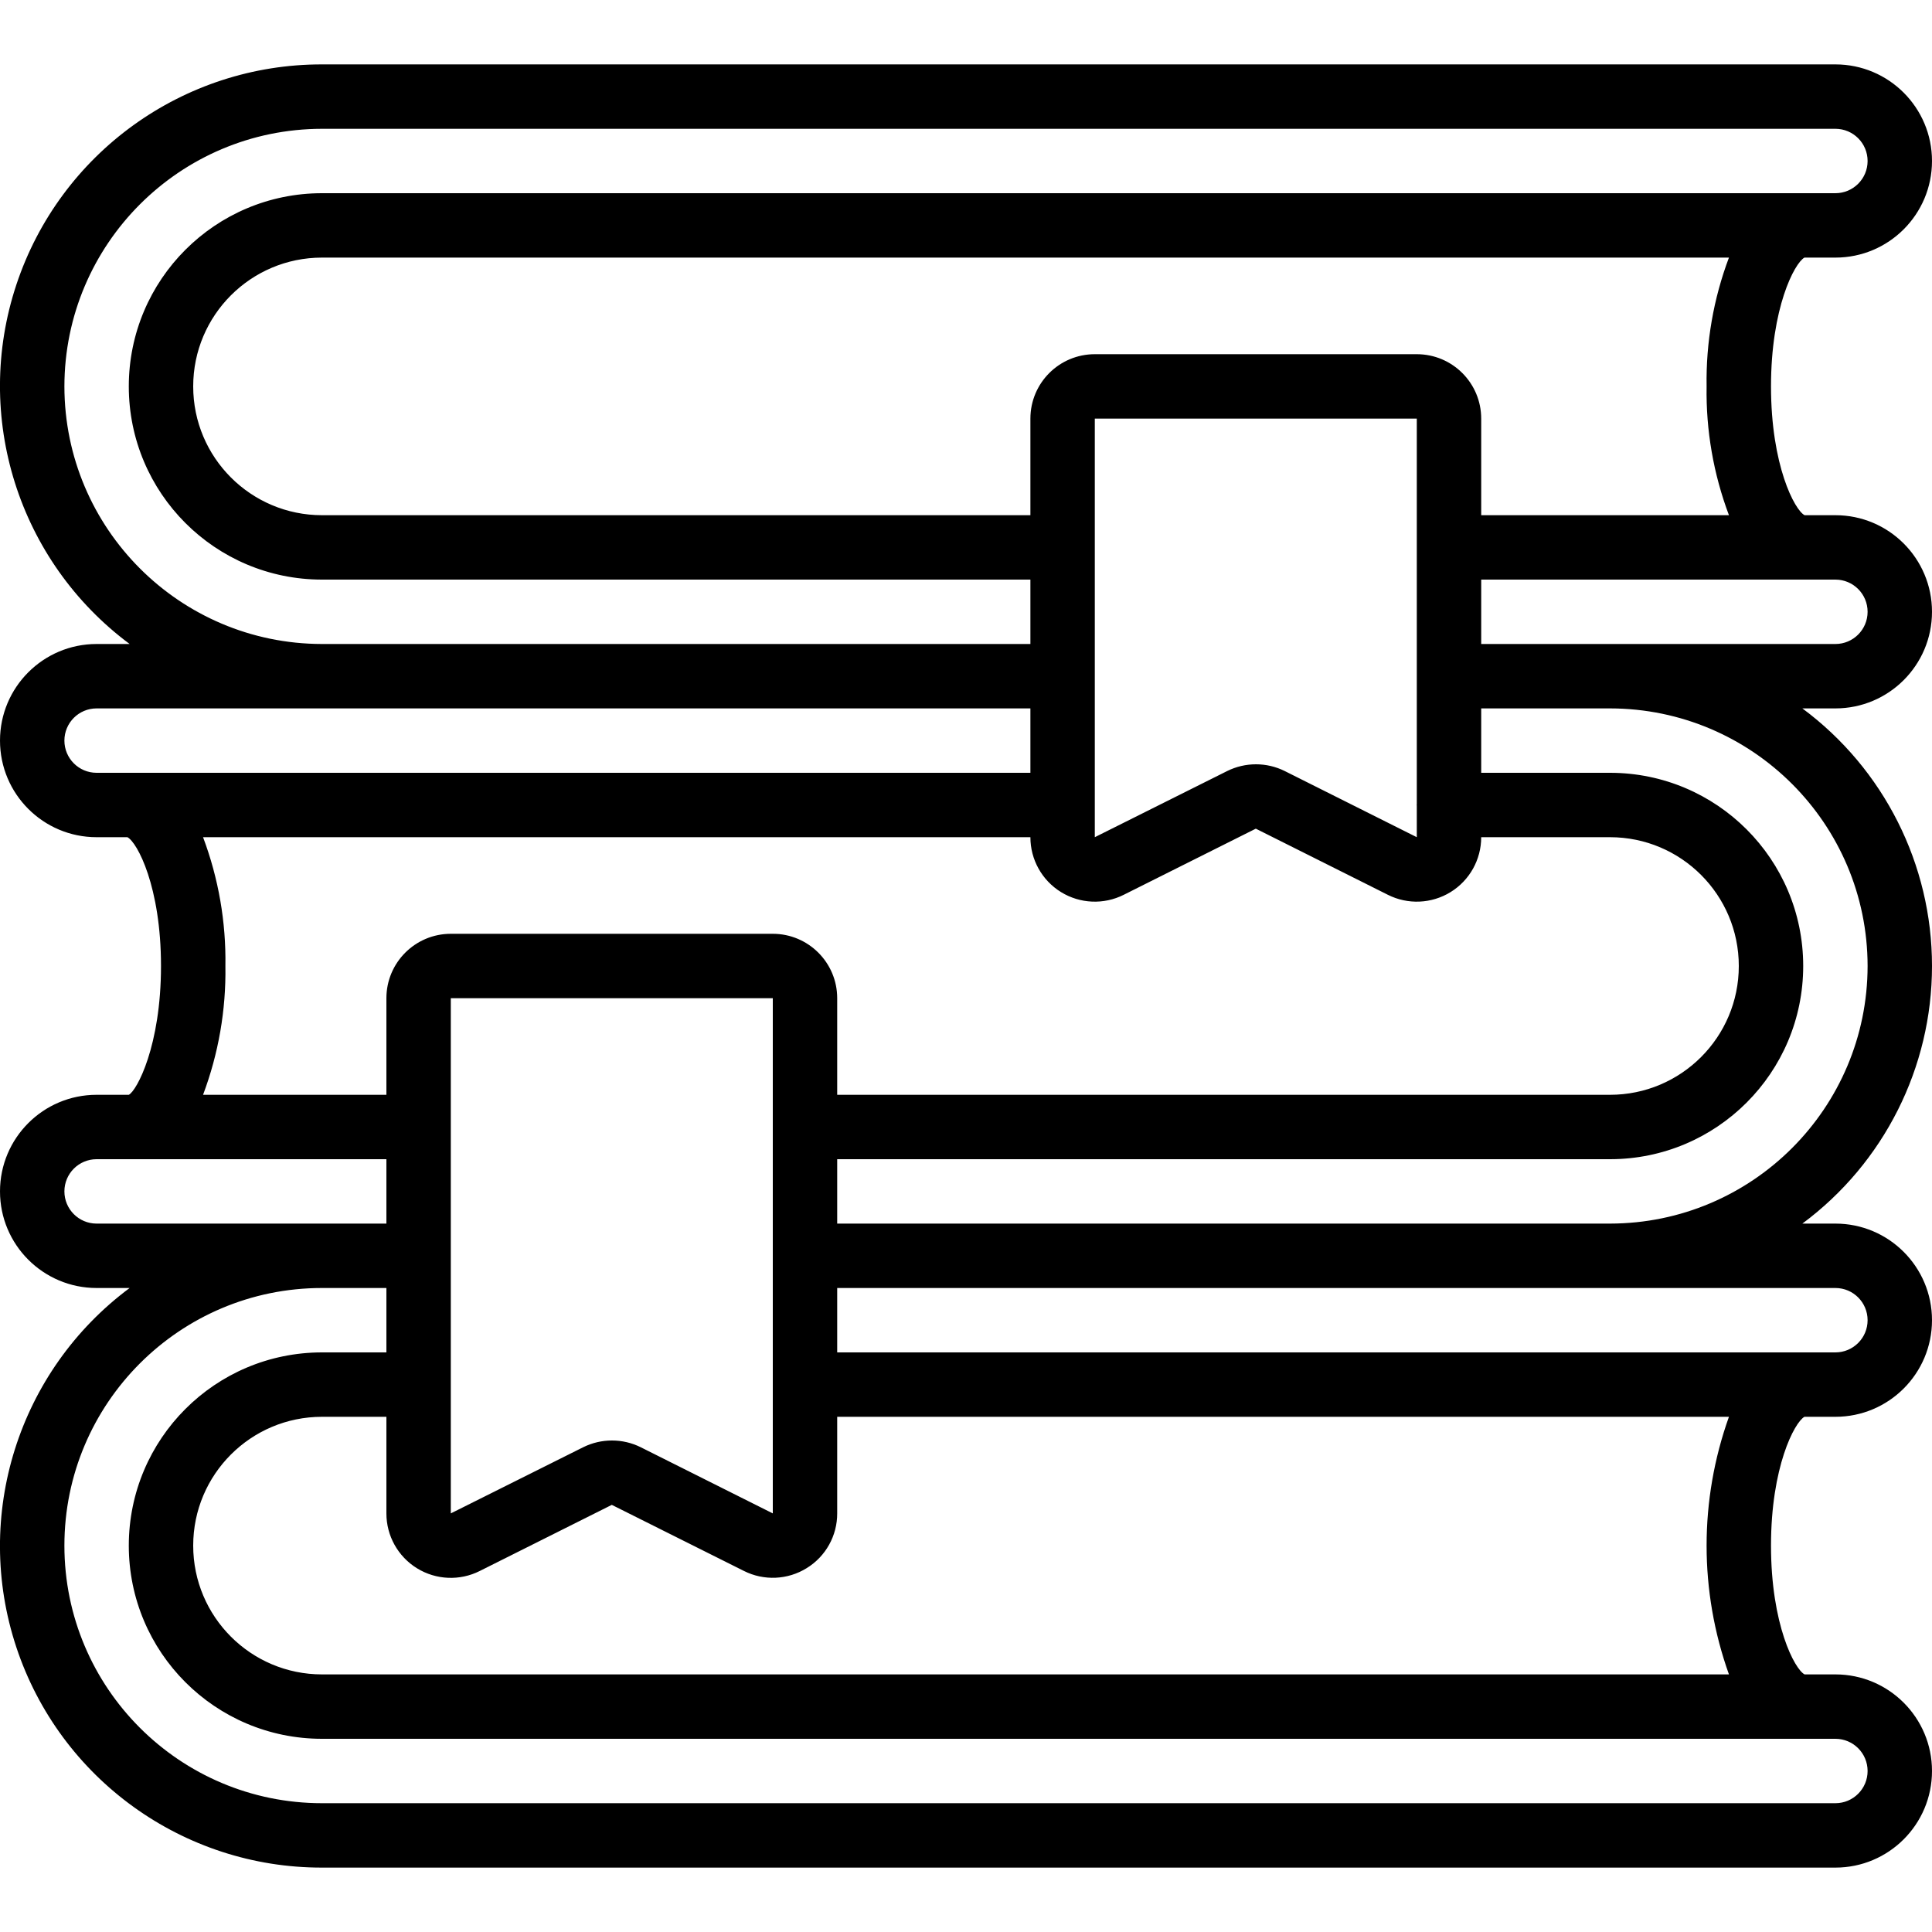
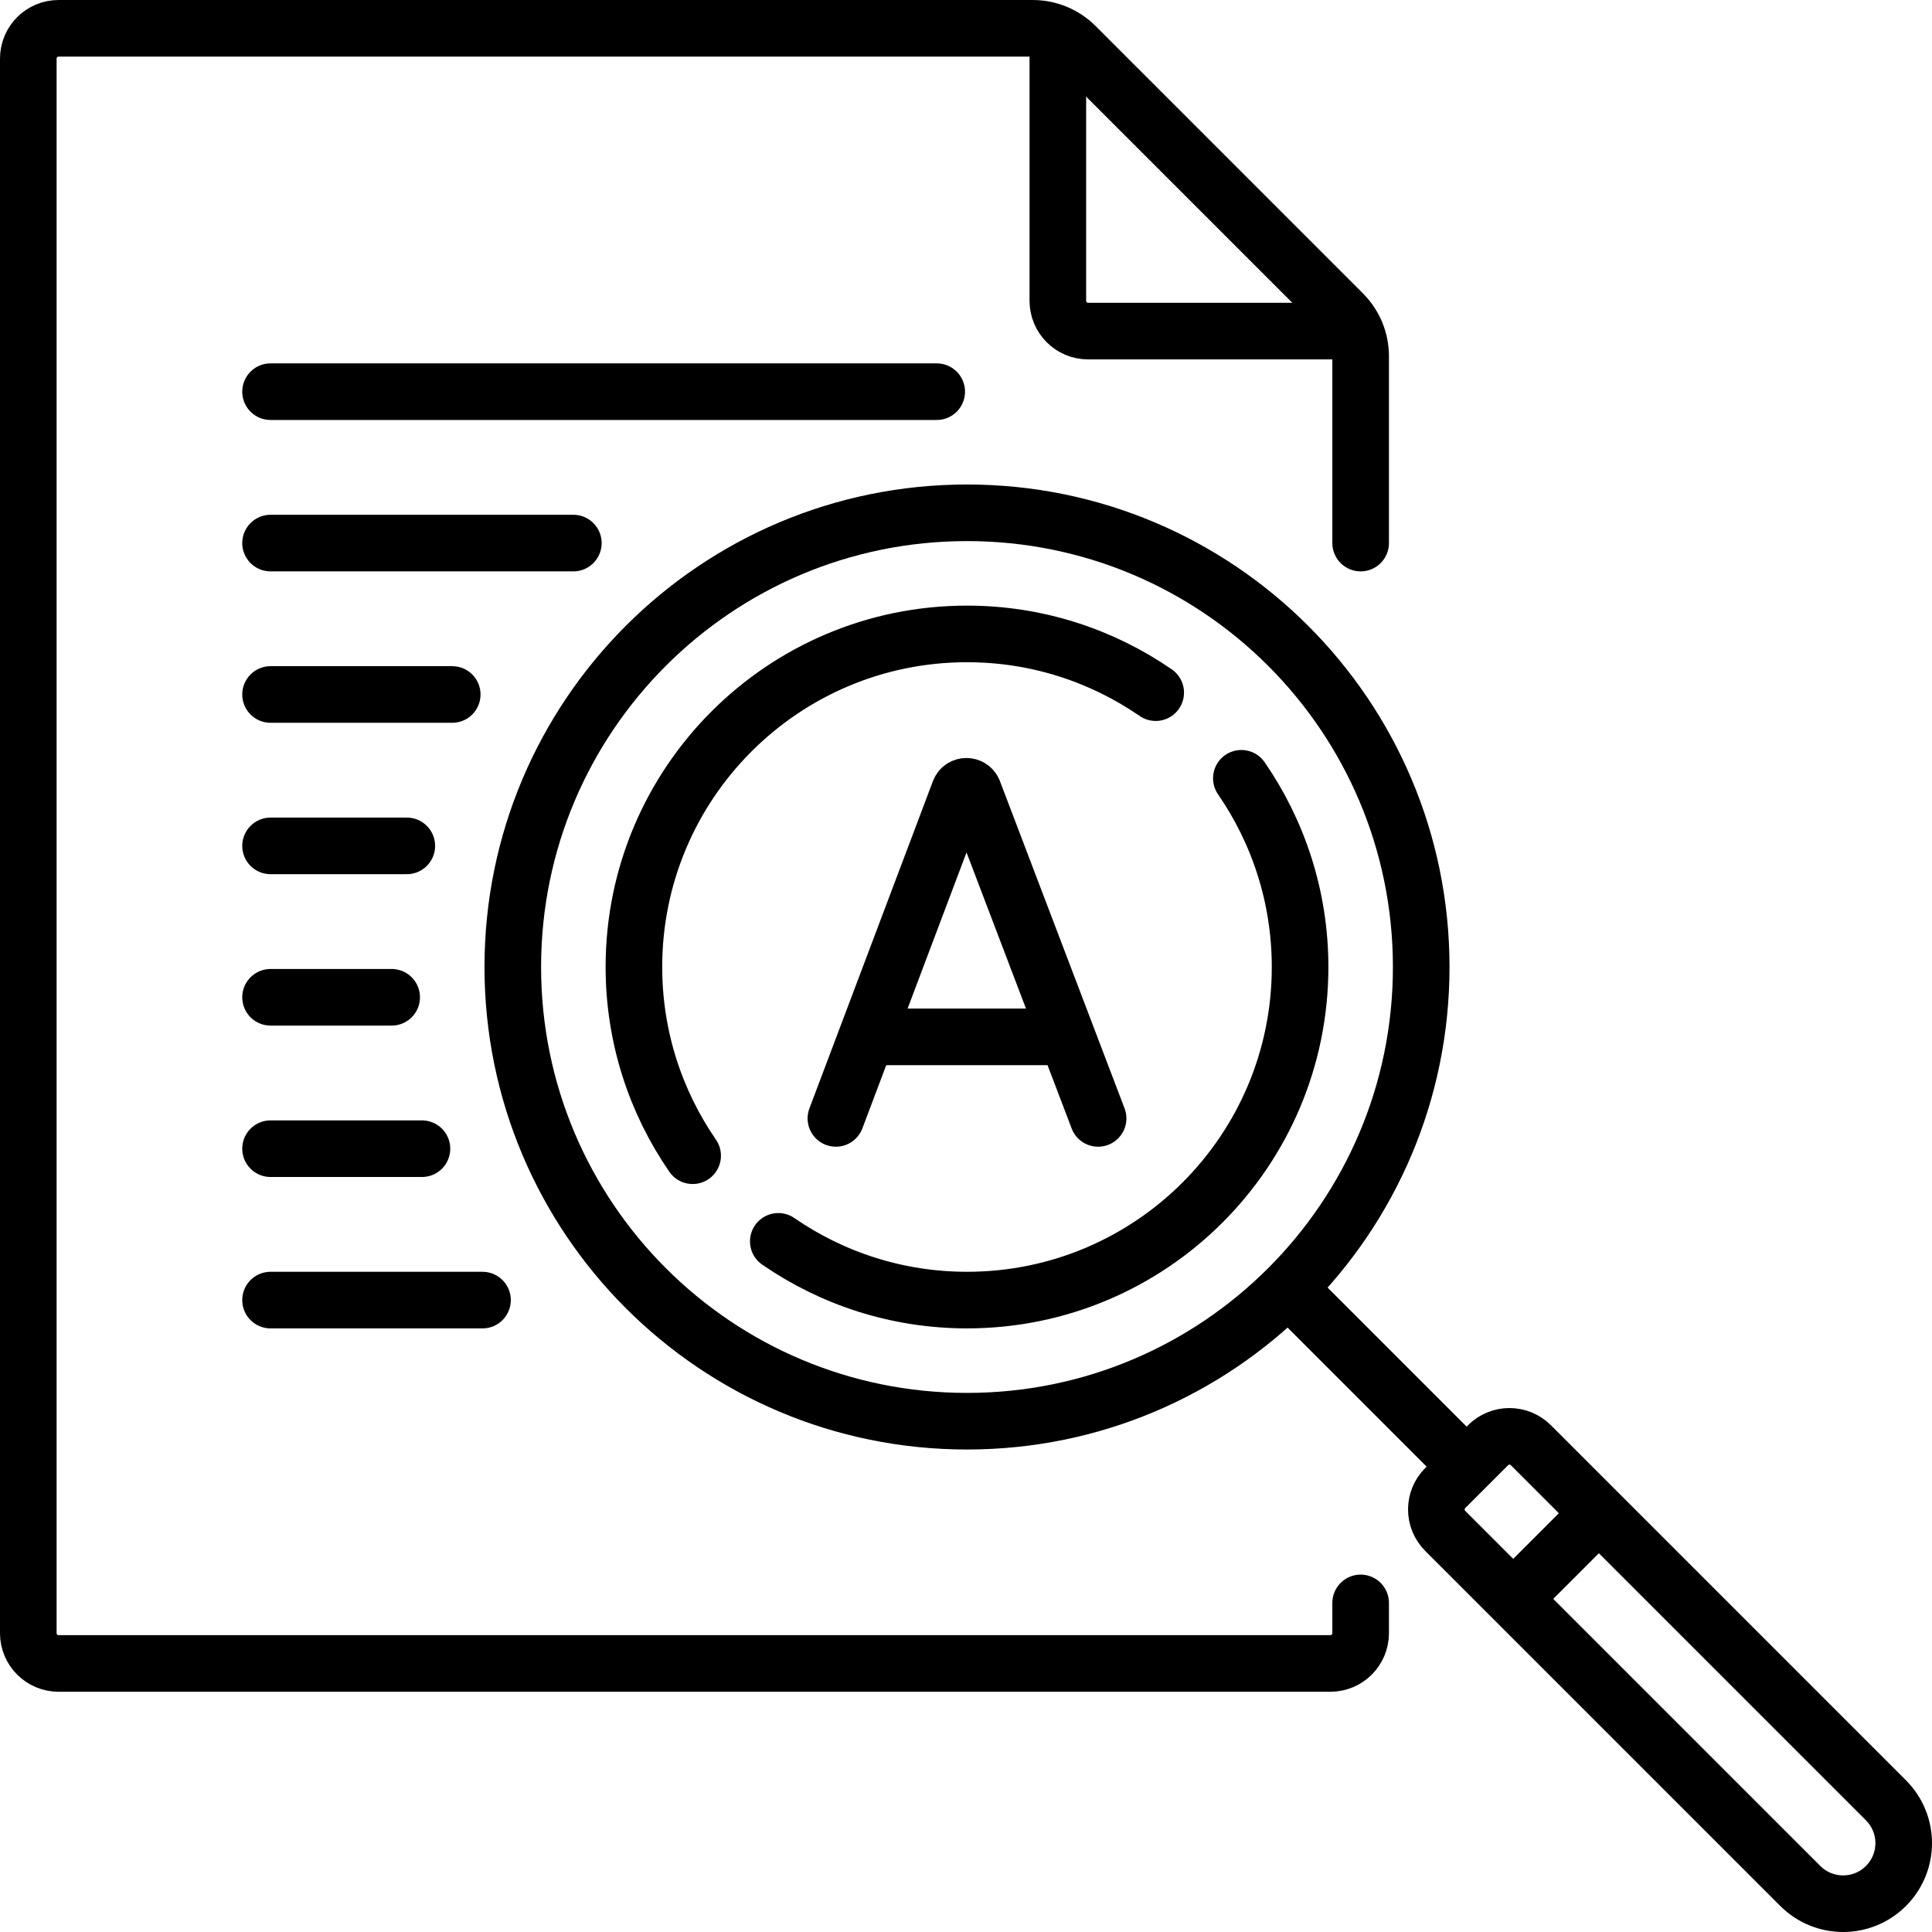
- <svg xmlns="http://www.w3.org/2000/svg" version="1.1" width="512" height="512" x="0" y="0" viewBox="0 0 60 56" style="enable-background:new 0 0 512 512" xml:space="preserve" class="">
+ <svg xmlns="http://www.w3.org/2000/svg" version="1.1" width="512" height="512" x="0" y="0" viewBox="0 0 682.667 682.667" style="enable-background:new 0 0 512 512" xml:space="preserve" class="">
  <g>
-     <path fill="#000000" fill-rule="nonzero" d="M56.038 6H57a3 3 0 0 0 0-6H10a9.987 9.987 0 0 0-5.974 18H3a3 3 0 0 0 0 6h.957C4.263 24.158 5 25.541 5 28c0 2.484-.754 3.875-1 4H3a3 3 0 0 0 0 6h1.026A9.987 9.987 0 0 0 10 56h47a3 3 0 0 0 0-6h-.957C55.737 49.842 55 48.459 55 46c0-2.44.727-3.824 1.038-4H57a3 3 0 0 0 0-6h-1.026a9.961 9.961 0 0 0 0-16H57a3 3 0 0 0 0-6h-.957C55.737 13.842 55 12.459 55 10c0-2.44.727-3.824 1.038-4zM2 10a8.009 8.009 0 0 1 8-8h47a1 1 0 0 1 0 2H10a6 6 0 0 0 0 12h22v2H10a8.009 8.009 0 0 1-8-8zm42 5.006V22.982a.042.042 0 0 0 0 .036V24l-4.1-2.054a2.012 2.012 0 0 0-1.79 0L34 24V11h10zM2 21a1 1 0 0 1 1-1h29v2H3a1 1 0 0 1-1-1zm4.306 3H32a2 2 0 0 0 2.9 1.788l4.1-2.053 4.1 2.053A2 2 0 0 0 46 24h4a4 4 0 1 1 0 8H26v-3a2 2 0 0 0-2-2H14a2 2 0 0 0-2 2v3H6.306c.48-1.278.716-2.635.694-4a10.864 10.864 0 0 0-.694-4zM24 45l-4.1-2.054a2.012 2.012 0 0 0-1.79 0L14 45V29h10v12.015zM3 36a1 1 0 0 1 0-2h9v2zm55 17a1 1 0 0 1-1 1H10a8 8 0 1 1 0-16h2v2h-2a6 6 0 1 0 0 12h47a1 1 0 0 1 1 1zm-4.306-3H10a4 4 0 1 1 0-8h2v3a2 2 0 0 0 2.9 1.788l4.1-2.053 4.105 2.053c.62.311 1.357.278 1.947-.088.591-.362.95-1.007.948-1.7v-3h27.694a11.874 11.874 0 0 0 0 8zM57 38a1 1 0 0 1 0 2H26v-2zm1-10a8.009 8.009 0 0 1-8 8H26v-2h24a6 6 0 1 0 0-12h-4v-2h4a8.009 8.009 0 0 1 8 8zm0-11a1 1 0 0 1-1 1H46v-2h11a1 1 0 0 1 1 1zm-12-3v-3a2 2 0 0 0-2-2H34a2 2 0 0 0-2 2v3H10a4 4 0 1 1 0-8h43.694A10.864 10.864 0 0 0 53 10a10.864 10.864 0 0 0 .694 4z" data-original="#000000" class="" />
+     <defs>
+       <clipPath id="a" clipPathUnits="userSpaceOnUse">
+         <path d="M0 512h512V0H0Z" fill="#000000" data-original="#000000" />
+       </clipPath>
+     </defs>
+     <g clip-path="url(#a)" transform="matrix(1.33333 0 0 -1.33333 0 682.667)">
+       <path d="m0 0-33.049 86.775c-.675 1.651-3.013 1.653-3.691.003L-69.489 0" style="stroke-width:15;stroke-linecap:round;stroke-linejoin:round;stroke-miterlimit:10;stroke-dasharray:none;stroke-opacity:1" transform="translate(291.01 215.611)" fill="none" stroke="#000000" stroke-width="15" stroke-linecap="round" stroke-linejoin="round" stroke-miterlimit="10" stroke-dasharray="none" stroke-opacity="" data-original="#000000" class="" />
+       <path d="M0 0h-49.042" style="stroke-width:15;stroke-linecap:round;stroke-linejoin:round;stroke-miterlimit:10;stroke-dasharray:none;stroke-opacity:1" transform="translate(280.703 237.223)" fill="none" stroke="#000000" stroke-width="15" stroke-linecap="round" stroke-linejoin="round" stroke-miterlimit="10" stroke-dasharray="none" stroke-opacity="" data-original="#000000" class="" />
+       <path d="M0 0v49.525c0 4.256-1.691 8.339-4.701 11.348l-70.843 70.845a16.048 16.048 0 0 1-11.349 4.7h-258.169a8.023 8.023 0 0 1-8.024-8.024V-288.89a8.024 8.024 0 0 1 8.024-8.025H-8.025A8.025 8.025 0 0 1 0-288.89v8.021" style="stroke-width:15;stroke-linecap:round;stroke-linejoin:round;stroke-miterlimit:10;stroke-dasharray:none;stroke-opacity:1" transform="translate(360.586 368.082)" fill="none" stroke="#000000" stroke-width="15" stroke-linecap="round" stroke-linejoin="round" stroke-miterlimit="10" stroke-dasharray="none" stroke-opacity="" data-original="#000000" class="" />
+       <path d="M0 0v-68.21a8.024 8.024 0 0 1 8.025-8.024h68.21" style="stroke-width:15;stroke-linecap:round;stroke-linejoin:round;stroke-miterlimit:10;stroke-dasharray:none;stroke-opacity:1" transform="translate(280.34 500.488)" fill="none" stroke="#000000" stroke-width="15" stroke-linecap="round" stroke-linejoin="round" stroke-miterlimit="10" stroke-dasharray="none" stroke-opacity="" data-original="#000000" class="" />
+       <path d="M0 0c0 66.479-53.892 120.37-120.371 120.37-66.478 0-120.37-53.891-120.37-120.37 0-66.479 53.892-120.37 120.37-120.37C-53.892-120.37 0-66.479 0 0Z" style="stroke-width:15;stroke-linecap:round;stroke-linejoin:round;stroke-miterlimit:10;stroke-dasharray:none;stroke-opacity:1" transform="translate(376.636 255.735)" fill="none" stroke="#000000" stroke-width="15" stroke-linecap="round" stroke-linejoin="round" stroke-miterlimit="10" stroke-dasharray="none" stroke-opacity="" data-original="#000000" class="" />
+       <path d="m0 0 40.123-40.124" style="stroke-width:15;stroke-linecap:round;stroke-linejoin:round;stroke-miterlimit:10;stroke-dasharray:none;stroke-opacity:1" transform="translate(344.537 167.463)" fill="none" stroke="#000000" stroke-width="15" stroke-linecap="round" stroke-linejoin="round" stroke-miterlimit="10" stroke-dasharray="none" stroke-opacity="" data-original="#000000" class="" />
+       <path d="m0 0-11.349-11.349a8.025 8.025 0 0 1 0-11.348l94.104-94.104c6.267-6.267 16.43-6.267 22.697 0 6.268 6.268 6.268 16.43 0 22.697L11.349 0A8.025 8.025 0 0 1 0 0Z" style="stroke-width:15;stroke-linecap:round;stroke-linejoin:round;stroke-miterlimit:10;stroke-dasharray:none;stroke-opacity:1" transform="translate(394.347 129.001)" fill="none" stroke="#000000" stroke-width="15" stroke-linecap="round" stroke-linejoin="round" stroke-miterlimit="10" stroke-dasharray="none" stroke-opacity="" data-original="#000000" class="" />
+       <path d="m0 0 17.052 17.053" style="stroke-width:15;stroke-linecap:round;stroke-linejoin:round;stroke-miterlimit:10;stroke-dasharray:none;stroke-opacity:1" transform="translate(403.72 90.978)" fill="none" stroke="#000000" stroke-width="15" stroke-linecap="round" stroke-linejoin="round" stroke-miterlimit="10" stroke-dasharray="none" stroke-opacity="" data-original="#000000" class="" />
+       <path d="M0 0h176.543" style="stroke-width:15;stroke-linecap:round;stroke-linejoin:round;stroke-miterlimit:10;stroke-dasharray:none;stroke-opacity:1" transform="translate(71.698 408.204)" fill="none" stroke="#000000" stroke-width="15" stroke-linecap="round" stroke-linejoin="round" stroke-miterlimit="10" stroke-dasharray="none" stroke-opacity="" data-original="#000000" class="" />
+       <path d="M0 0h80.247" style="stroke-width:15;stroke-linecap:round;stroke-linejoin:round;stroke-miterlimit:10;stroke-dasharray:none;stroke-opacity:1" transform="translate(71.698 368.08)" fill="none" stroke="#000000" stroke-width="15" stroke-linecap="round" stroke-linejoin="round" stroke-miterlimit="10" stroke-dasharray="none" stroke-opacity="" data-original="#000000" class="" />
+       <path d="M0 0h48.148" style="stroke-width:15;stroke-linecap:round;stroke-linejoin:round;stroke-miterlimit:10;stroke-dasharray:none;stroke-opacity:1" transform="translate(71.698 327.957)" fill="none" stroke="#000000" stroke-width="15" stroke-linecap="round" stroke-linejoin="round" stroke-miterlimit="10" stroke-dasharray="none" stroke-opacity="" data-original="#000000" class="" />
+       <path d="M0 0h36.111" style="stroke-width:15;stroke-linecap:round;stroke-linejoin:round;stroke-miterlimit:10;stroke-dasharray:none;stroke-opacity:1" transform="translate(71.698 287.834)" fill="none" stroke="#000000" stroke-width="15" stroke-linecap="round" stroke-linejoin="round" stroke-miterlimit="10" stroke-dasharray="none" stroke-opacity="" data-original="#000000" class="" />
+       <path d="M0 0h32.099" style="stroke-width:15;stroke-linecap:round;stroke-linejoin:round;stroke-miterlimit:10;stroke-dasharray:none;stroke-opacity:1" transform="translate(71.698 247.71)" fill="none" stroke="#000000" stroke-width="15" stroke-linecap="round" stroke-linejoin="round" stroke-miterlimit="10" stroke-dasharray="none" stroke-opacity="" data-original="#000000" class="" />
+       <path d="M0 0h40.123" style="stroke-width:15;stroke-linecap:round;stroke-linejoin:round;stroke-miterlimit:10;stroke-dasharray:none;stroke-opacity:1" transform="translate(71.698 207.586)" fill="none" stroke="#000000" stroke-width="15" stroke-linecap="round" stroke-linejoin="round" stroke-miterlimit="10" stroke-dasharray="none" stroke-opacity="" data-original="#000000" class="" />
+       <path d="M0 0h56.172" style="stroke-width:15;stroke-linecap:round;stroke-linejoin:round;stroke-miterlimit:10;stroke-dasharray:none;stroke-opacity:1" transform="translate(71.698 167.463)" fill="none" stroke="#000000" stroke-width="15" stroke-linecap="round" stroke-linejoin="round" stroke-miterlimit="10" stroke-dasharray="none" stroke-opacity="" data-original="#000000" class="" />
+       <path d="M0 0c-14.22 9.8-31.433 15.565-50.009 15.565-48.751 0-88.272-39.52-88.272-88.271 0-18.576 5.766-35.789 15.566-50.009" style="stroke-width:15;stroke-linecap:round;stroke-linejoin:round;stroke-miterlimit:10;stroke-dasharray:none;stroke-opacity:1" transform="translate(306.274 328.44)" fill="none" stroke="#000000" stroke-width="15" stroke-linecap="round" stroke-linejoin="round" stroke-miterlimit="10" stroke-dasharray="none" stroke-opacity="" data-original="#000000" class="" />
+       <path d="M0 0c14.22-9.8 31.433-15.565 50.009-15.565 48.751 0 88.272 39.52 88.272 88.271 0 18.576-5.766 35.789-15.566 50.009" style="stroke-width:15;stroke-linecap:round;stroke-linejoin:round;stroke-miterlimit:10;stroke-dasharray:none;stroke-opacity:1" transform="translate(206.256 183.029)" fill="none" stroke="#000000" stroke-width="15" stroke-linecap="round" stroke-linejoin="round" stroke-miterlimit="10" stroke-dasharray="none" stroke-opacity="" data-original="#000000" class="" />
+     </g>
  </g>
</svg>
